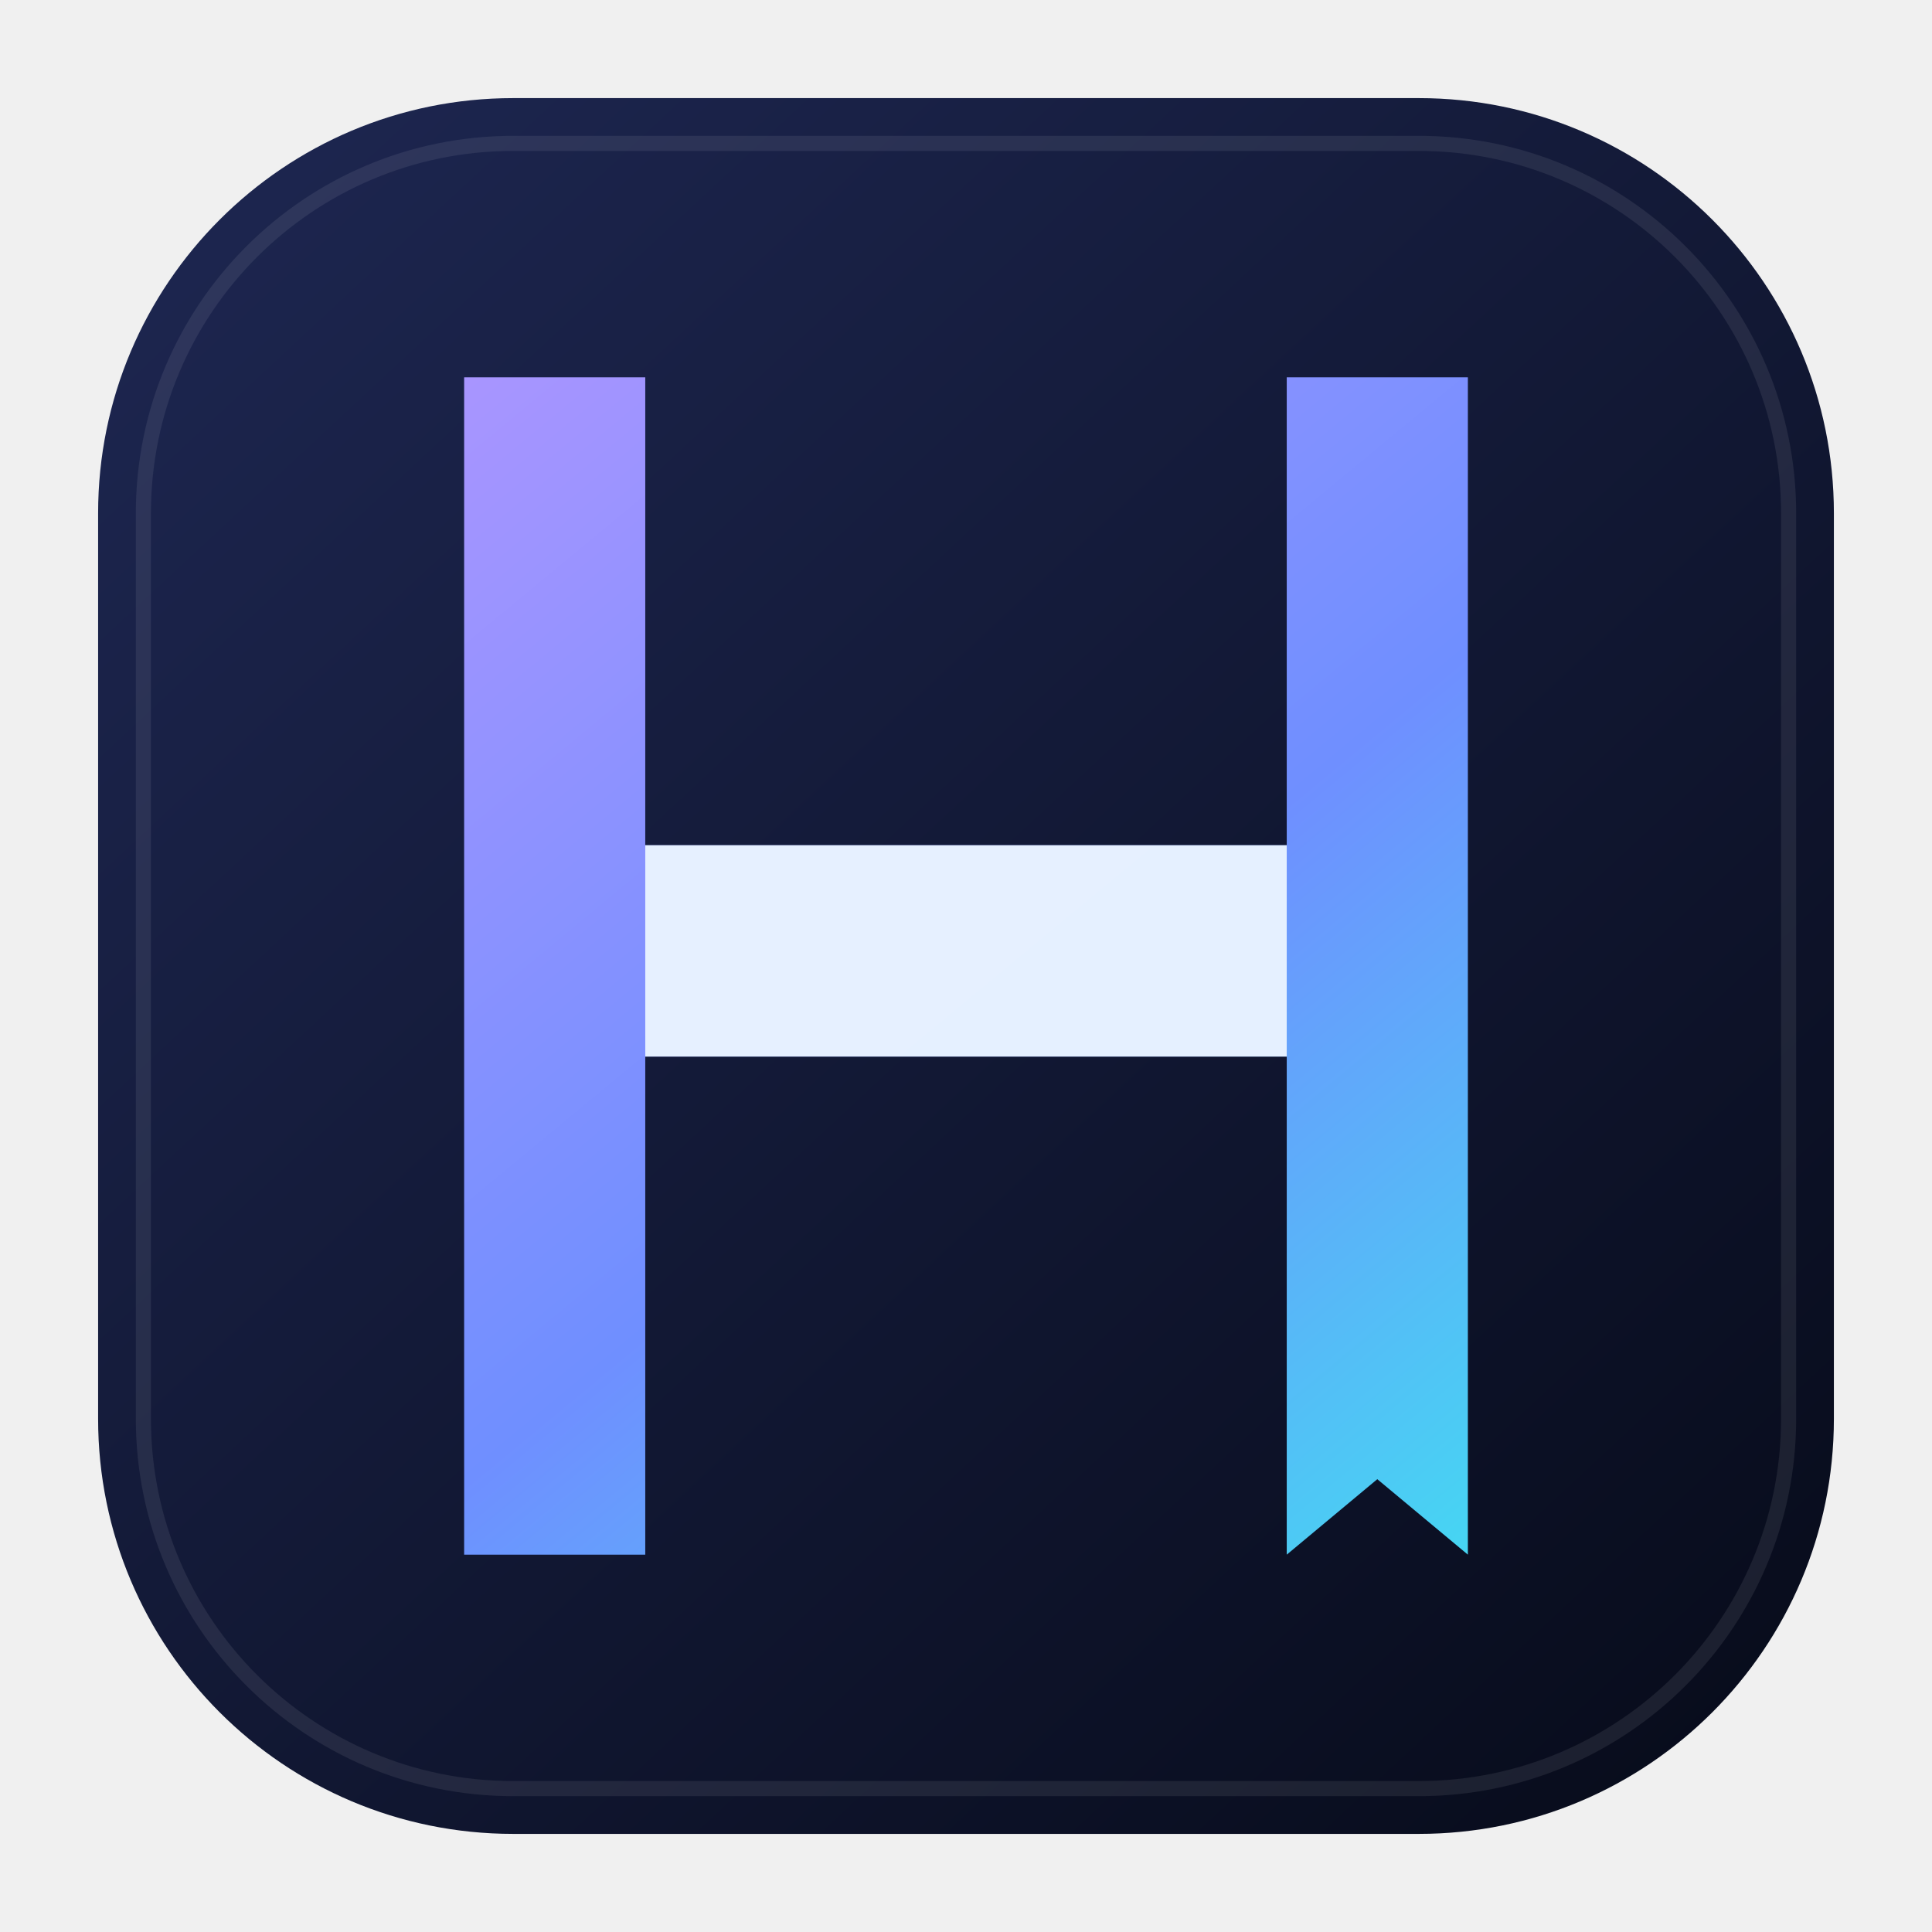
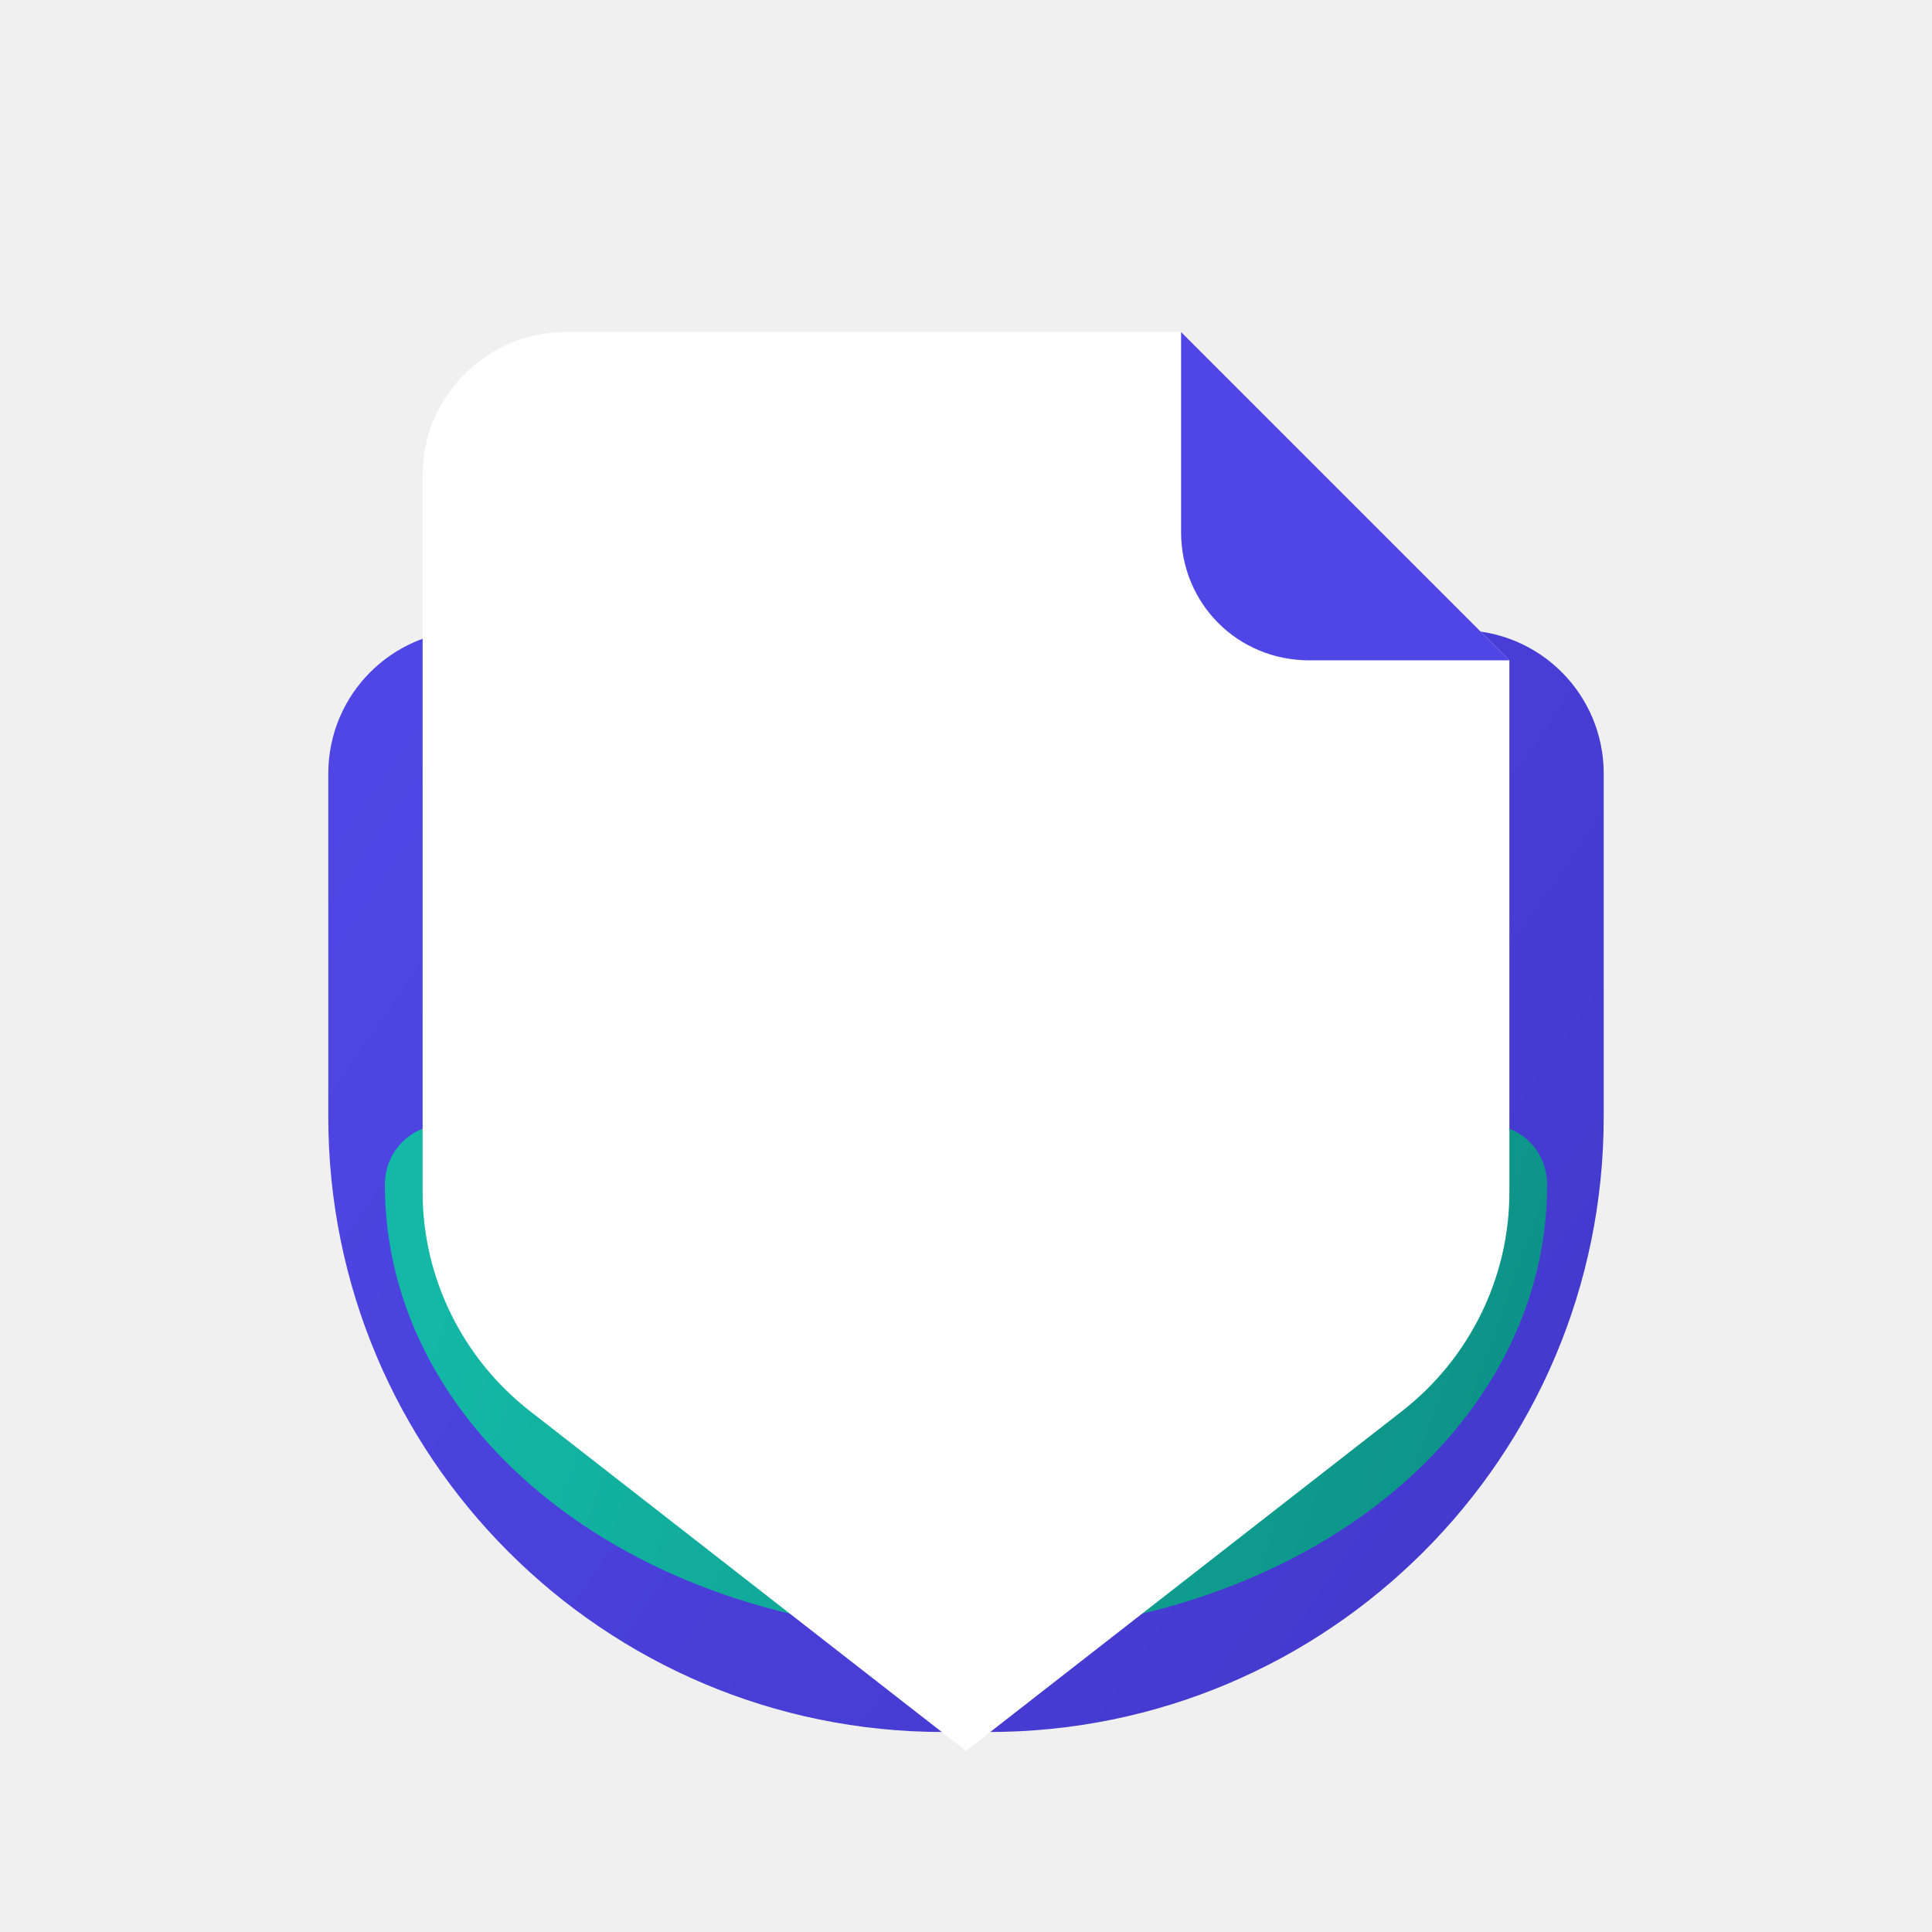
<svg xmlns="http://www.w3.org/2000/svg" viewBox="0 0 1024 1024" role="img" aria-labelledby="title">
  <defs>
-     <linearGradient id="background" x1="100" y1="80" x2="900" y2="940" gradientUnits="userSpaceOnUse">
-       <stop stop-color="#1D2650" />
-       <stop offset="1" stop-color="#080C1C" />
+     <linearGradient id="nest" x1="180" y1="420" x2="850" y2="880" gradientUnits="userSpaceOnUse">
+       <stop stop-color="#4F46E5" />
+       <stop offset="1" stop-color="#4338CA" />
    </linearGradient>
-     <linearGradient id="mark" x1="250" y1="190" x2="780" y2="830" gradientUnits="userSpaceOnUse">
-       <stop stop-color="#A995FF" />
-       <stop offset="0.55" stop-color="#6F8FFF" />
-       <stop offset="1" stop-color="#45D7F2" />
+     <linearGradient id="inner" x1="260" y1="610" x2="770" y2="790" gradientUnits="userSpaceOnUse">
+       <stop stop-color="#14B8A6" />
+       <stop offset="1" stop-color="#0D9488" />
    </linearGradient>
  </defs>
-   <rect x="52" y="52" width="920" height="920" rx="220" fill="url(#background)" />
-   <rect x="76" y="76" width="872" height="872" rx="196" fill="none" stroke="#FFFFFF" stroke-opacity=".08" stroke-width="8" />
-   <path d="M246 200h96v248h340V200h96v624l-48-40-48 40V560H342v264h-96z" fill="url(#mark)" />
-   <path d="M342 448h340v112H342z" fill="#EAF3FF" fill-opacity=".96" />
+   <path d="M174 410c0-42 34-76 76-76h524c42 0 76 34 76 76v182c0 180-146 326-326 326h-24c-180 0-326-146-326-326V410z" fill="url(#nest)" />
+   <path d="M236 596c92 0 126 112 276 112s184-112 276-112c18 0 32 14 32 32 0 132-134 238-308 238S204 760 204 628c0-18 14-32 32-32z" fill="url(#inner)" />
+   <path d="M300 176h326l174 174v282c0 45-21 88-57 116L512 928 281 748c-36-28-57-71-57-116V252c0-42 34-76 76-76z" fill="#FFFFFF" />
+   <path d="M626 176v106c0 38 30 68 68 68h106z" fill="#4F46E5" />
</svg>
